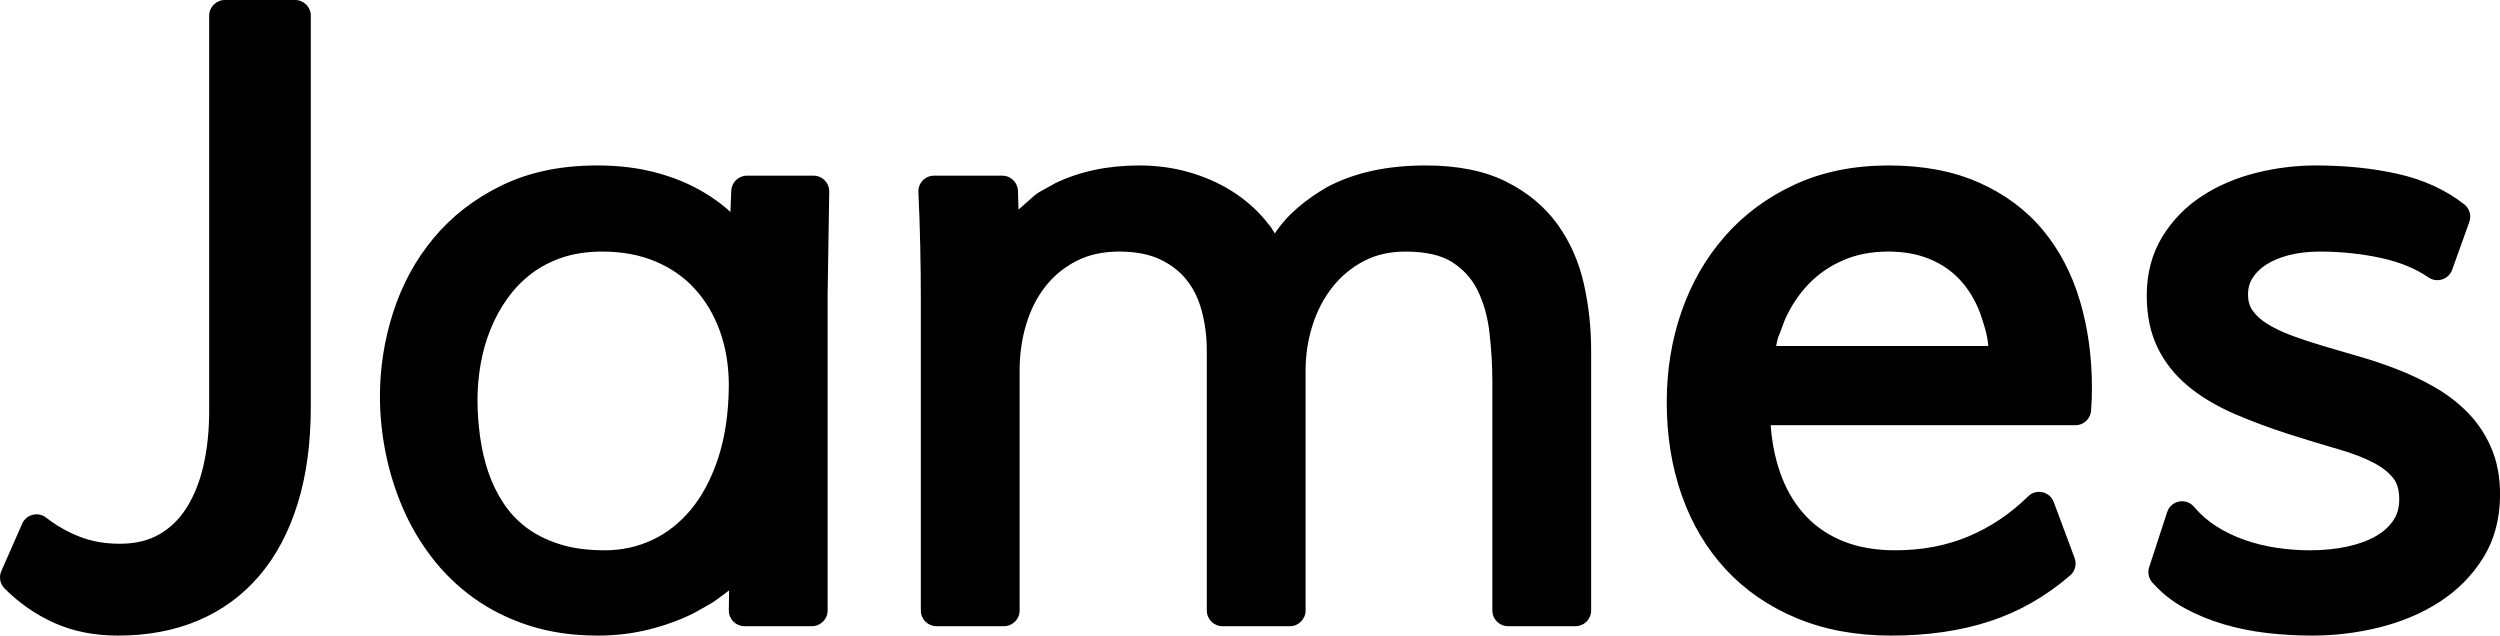
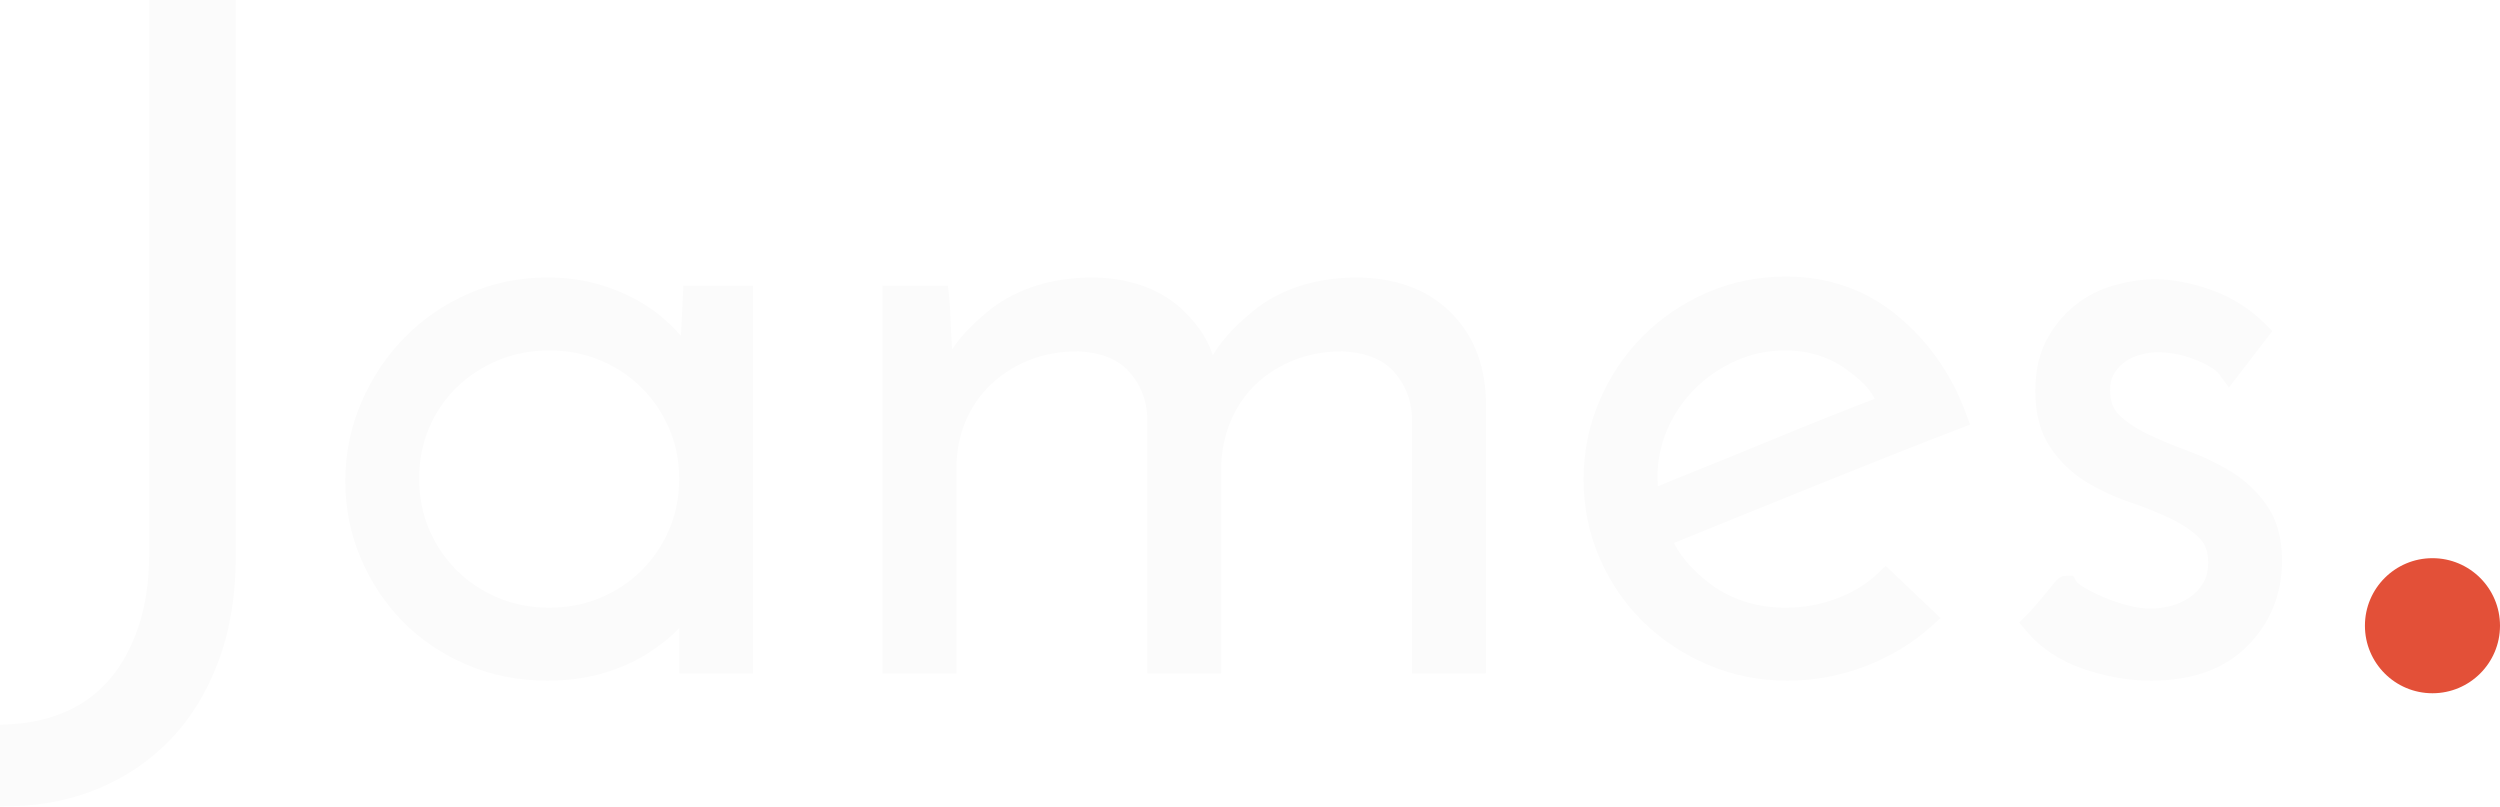
- <svg xmlns="http://www.w3.org/2000/svg" version="1.1" x="0" y="0" width="236" height="60" viewBox="0, 0, 236, 60">
-   <g id="Image" transform="translate(0, 0)">
-     <path d="M218.636,15.619 C221.389,15.619 223.945,15.881 226.305,16.406 C228.763,16.954 230.876,17.915 232.625,19.291 C233.126,19.685 233.319,20.356 233.103,20.955 L231.483,25.468 C231.156,26.381 230.053,26.737 229.253,26.189 C228.03,25.351 226.536,24.736 224.762,24.351 C222.913,23.95 220.987,23.749 218.983,23.749 C217.92,23.749 216.951,23.863 216.073,24.088 C215.219,24.307 214.5,24.611 213.908,24.995 C213.354,25.355 212.93,25.778 212.623,26.271 C212.348,26.714 212.211,27.207 212.211,27.783 C212.211,28.396 212.347,28.877 212.61,29.264 C212.93,29.734 213.375,30.155 213.956,30.525 C214.609,30.942 215.389,31.321 216.298,31.659 C217.268,32.019 218.303,32.362 219.408,32.689 C220.43,32.995 221.523,33.315 222.687,33.647 C223.901,33.994 225.108,34.401 226.307,34.867 C227.533,35.344 228.705,35.903 229.823,36.544 C230.993,37.214 232.033,38.01 232.938,38.93 C233.879,39.885 234.624,41.004 235.172,42.276 C235.731,43.576 236.006,45.047 236.006,46.68 C236.006,48.953 235.47,50.968 234.391,52.691 C233.349,54.356 231.973,55.739 230.274,56.833 C228.617,57.9 226.732,58.696 224.625,59.223 C222.553,59.741 220.427,60 218.25,60 C216.831,60 215.424,59.92 214.031,59.759 C212.611,59.595 211.249,59.321 209.945,58.937 C208.625,58.548 207.397,58.046 206.263,57.429 C205.07,56.782 204.039,55.966 203.177,54.984 C202.832,54.592 202.719,54.046 202.881,53.548 L204.578,48.342 C204.938,47.238 206.37,46.959 207.118,47.846 C207.716,48.554 208.413,49.162 209.213,49.674 C210.041,50.203 210.934,50.635 211.893,50.97 C212.872,51.312 213.88,51.559 214.919,51.713 C215.979,51.869 217.012,51.948 218.019,51.948 C219.354,51.948 220.57,51.824 221.668,51.578 C222.73,51.341 223.632,50.998 224.377,50.555 C225.071,50.143 225.595,49.648 225.969,49.063 C226.314,48.524 226.488,47.895 226.488,47.142 C226.488,46.269 226.299,45.629 225.948,45.174 C225.52,44.619 224.902,44.123 224.079,43.69 C223.171,43.213 222.069,42.787 220.772,42.415 C219.37,42.012 217.853,41.552 216.218,41.033 C214.243,40.401 212.454,39.734 210.849,39.031 C209.171,38.296 207.735,37.434 206.542,36.44 C205.303,35.408 204.342,34.193 203.67,32.805 C202.988,31.396 202.654,29.756 202.654,27.898 C202.654,25.808 203.142,23.946 204.126,22.342 C205.077,20.791 206.332,19.507 207.878,18.5 C209.381,17.522 211.081,16.796 212.971,16.319 C214.825,15.853 216.714,15.619 218.636,15.619 z M178.258,23.749 C179.74,23.749 181.044,23.989 182.18,24.463 C183.31,24.935 184.258,25.59 185.037,26.435 C185.831,27.295 186.458,28.327 186.92,29.542 C187.265,30.575 187.612,31.544 187.696,32.665 L167.664,32.665 C167.914,31.488 167.709,32.344 168.503,30.16 C169.077,28.875 169.823,27.76 170.743,26.805 C171.648,25.866 172.728,25.122 173.992,24.569 C175.238,24.024 176.656,23.749 178.258,23.749 z M178.296,15.619 C175.005,15.619 172.05,16.214 169.444,17.413 C166.854,18.604 164.647,20.233 162.837,22.293 C161.038,24.342 159.669,26.72 158.733,29.418 C157.804,32.097 157.34,34.947 157.34,37.964 C157.34,41.135 157.81,44.064 158.755,46.747 C159.708,49.455 161.098,51.797 162.923,53.762 C164.754,55.732 166.994,57.268 169.629,58.363 C172.26,59.457 175.229,60 178.528,60 C181.968,60 185.066,59.554 187.819,58.654 C190.605,57.744 193.144,56.295 195.426,54.316 C195.892,53.911 196.059,53.259 195.843,52.68 L193.876,47.397 C193.502,46.391 192.214,46.105 191.449,46.859 C189.782,48.502 187.909,49.759 185.821,50.636 C183.746,51.509 181.447,51.948 178.913,51.948 C177.062,51.948 175.441,51.665 174.043,51.108 C172.656,50.555 171.492,49.781 170.536,48.78 C169.565,47.764 168.8,46.552 168.239,45.133 C167.665,43.679 167.305,42.062 167.162,40.275 L167.153,40.139 L195.921,40.139 C196.691,40.139 197.333,39.549 197.396,38.781 C197.424,38.447 197.445,38.083 197.459,37.687 C197.472,37.298 197.479,36.954 197.479,36.652 C197.479,33.712 197.106,30.974 196.357,28.442 C195.595,25.864 194.428,23.621 192.857,21.727 C191.268,19.812 189.243,18.311 186.802,17.23 C184.365,16.152 181.527,15.619 178.296,15.619 z M134.57,15.619 C130.947,15.619 127.843,16.294 125.273,17.663 C123.359,18.783 121.575,20.159 120.342,22.037 C119.856,21.241 120.16,21.695 119.383,20.709 C118.459,19.626 117.382,18.707 116.156,17.958 C114.946,17.217 113.612,16.643 112.16,16.234 C110.702,15.823 109.16,15.619 107.536,15.619 C104.597,15.619 101.955,16.173 99.626,17.288 C97.242,18.635 98.416,17.823 96.148,19.785 L96.096,18.021 C96.073,17.22 95.417,16.583 94.616,16.583 L88.176,16.583 C87.33,16.583 86.656,17.29 86.697,18.135 C86.773,19.741 86.831,21.413 86.869,23.149 C86.907,24.886 86.926,26.598 86.926,28.284 L86.926,57.632 C86.926,58.45 87.589,59.113 88.407,59.113 L94.77,59.113 C95.588,59.113 96.251,58.45 96.251,57.632 L96.251,34.994 C96.251,33.417 96.468,31.932 96.899,30.533 C97.321,29.164 97.935,27.981 98.742,26.972 C99.534,25.982 100.505,25.198 101.666,24.612 C102.801,24.039 104.121,23.749 105.646,23.749 C107.189,23.749 108.468,23.997 109.491,24.476 C110.525,24.961 111.353,25.599 111.992,26.396 C112.646,27.21 113.126,28.177 113.434,29.309 C113.759,30.503 113.922,31.781 113.922,33.143 L113.922,57.632 C113.922,58.45 114.585,59.113 115.403,59.113 L121.766,59.113 C122.584,59.113 123.247,58.45 123.247,57.632 L123.247,34.994 C123.247,33.501 123.468,32.065 123.91,30.682 C124.345,29.32 124.974,28.123 125.799,27.083 C126.609,26.063 127.592,25.251 128.759,24.64 C129.889,24.048 131.19,23.749 132.68,23.749 C134.604,23.749 136.067,24.095 137.088,24.749 C138.149,25.428 138.936,26.298 139.471,27.379 C140.049,28.546 140.426,29.867 140.6,31.349 C140.786,32.937 140.879,34.525 140.879,36.113 L140.879,57.632 C140.879,58.45 141.542,59.113 142.36,59.113 L148.723,59.113 C149.541,59.113 150.204,58.45 150.204,57.632 L150.204,33.105 C150.204,30.967 149.981,28.886 149.533,26.864 C149.066,24.757 148.24,22.87 147.055,21.213 C145.843,19.52 144.209,18.162 142.174,17.144 C140.124,16.119 137.587,15.619 134.57,15.619 z M56.861,23.749 C58.728,23.749 60.391,24.059 61.862,24.675 C63.325,25.288 64.555,26.141 65.566,27.242 C66.589,28.356 67.382,29.679 67.946,31.222 C68.514,32.776 68.801,34.507 68.801,36.421 C68.776,39.037 68.433,41.334 67.777,43.299 C67.127,45.252 66.263,46.862 65.193,48.139 C64.135,49.402 62.921,50.346 61.541,50.986 C60.156,51.627 58.679,51.948 57.092,51.948 C55.415,51.948 53.968,51.744 52.751,51.346 C51.529,50.946 50.495,50.418 49.643,49.765 C48.787,49.109 48.073,48.34 47.497,47.454 C46.897,46.531 46.425,45.552 46.079,44.514 C45.723,43.446 45.468,42.335 45.313,41.18 C45.154,39.997 45.075,38.848 45.075,37.732 C45.075,36.611 45.177,35.477 45.38,34.327 C45.581,33.194 45.893,32.105 46.317,31.057 C46.736,30.022 47.27,29.052 47.921,28.145 C48.556,27.261 49.301,26.493 50.162,25.836 C51.008,25.191 51.982,24.681 53.091,24.307 C54.192,23.937 55.447,23.749 56.861,23.749 z M56.359,15.619 C52.957,15.619 49.953,16.243 47.362,17.504 C44.798,18.751 42.65,20.411 40.932,22.478 C39.229,24.528 37.955,26.868 37.113,29.489 C36.282,32.078 35.866,34.725 35.866,37.424 C35.866,39.167 36.043,40.928 36.395,42.706 C36.75,44.491 37.281,46.215 37.99,47.877 C38.707,49.559 39.624,51.132 40.74,52.592 C41.87,54.071 43.204,55.363 44.736,56.463 C46.278,57.571 48.024,58.437 49.967,59.061 C51.92,59.689 54.077,60 56.436,60 C58.125,60 59.744,59.805 61.292,59.415 C62.82,59.03 64.225,58.517 65.506,57.877 C67.872,56.527 66.771,57.249 68.827,55.735 L68.801,57.611 C68.789,58.437 69.456,59.113 70.281,59.113 L76.645,59.113 C77.463,59.113 78.126,58.45 78.126,57.632 L78.126,27.821 L78.28,18.087 C78.293,17.261 77.626,16.583 76.799,16.583 L70.513,16.583 C69.72,16.583 69.067,17.208 69.033,18.001 L68.948,20.014 L68.572,19.667 C67.525,18.79 66.378,18.054 65.135,17.46 C63.899,16.871 62.559,16.417 61.114,16.097 C59.668,15.778 58.083,15.619 56.359,15.619 z M27.86,-0 L21.226,-0 C20.409,0 19.746,0.663 19.745,1.481 L19.745,38.812 C19.746,40.707 19.558,42.445 19.187,44.027 C18.826,45.566 18.285,46.888 17.57,48 C16.889,49.06 16.036,49.875 15,50.463 C13.987,51.037 12.766,51.331 11.315,51.33 C9.947,51.331 8.711,51.117 7.599,50.694 C6.451,50.258 5.37,49.649 4.353,48.863 C3.592,48.274 2.48,48.557 2.092,49.439 L0.125,53.912 C-0.12,54.471 0.002,55.124 0.434,55.555 C1.82,56.942 3.391,58.029 5.138,58.81 C6.917,59.606 8.916,60 11.122,60 C13.936,60 16.472,59.526 18.72,58.571 C20.989,57.607 22.926,56.182 24.515,54.309 C26.091,52.453 27.29,50.173 28.118,47.481 C28.935,44.825 29.341,41.794 29.34,38.388 L29.34,1.481 C29.341,0.663 28.678,0 27.86,-0 z" />
+ <svg xmlns="http://www.w3.org/2000/svg" version="1.1" x="0" y="0" width="310" height="100" viewBox="0, 0, 310, 100">
+   <g id="Layer_1">
+     <path d="M301.625,85.963 C297,85.963 293.251,82.213 293.251,77.588 C293.251,72.963 297,69.214 301.625,69.214 C306.25,69.214 310,72.963 310,77.588 C310,82.213 306.25,85.963 301.625,85.963 z" fill="#E35038" />
+     <path d="M267.281,34.632 C269.416,34.632 271.724,35.077 274.205,35.958 C276.743,36.858 278.962,38.255 280.848,40.141 L281.765,41.058 L277.59,46.486 L276.385,48.052 L275.223,46.454 C274.817,45.895 273.846,45.263 272.311,44.643 C270.718,43.999 269.119,43.679 267.507,43.679 C266.887,43.679 266.203,43.774 265.455,43.969 C264.753,44.152 264.12,44.439 263.547,44.831 C263.006,45.201 262.547,45.689 262.164,46.307 C261.828,46.85 261.652,47.54 261.652,48.405 C261.652,49.751 262.03,50.737 262.78,51.459 C263.712,52.358 264.896,53.153 266.337,53.84 C267.874,54.572 269.543,55.268 271.344,55.93 C273.279,56.641 275.08,57.512 276.745,58.542 C278.5,59.629 279.967,61.033 281.136,62.745 C282.369,64.55 282.973,66.814 282.973,69.5 C282.973,73.645 281.544,77.196 278.712,80.07 C275.855,82.969 271.826,84.402 266.717,84.402 C263.995,84.402 261.223,83.923 258.404,82.971 C255.486,81.984 253.096,80.405 251.263,78.239 L250.384,77.201 L251.346,76.239 C251.616,75.969 251.968,75.581 252.397,75.081 C252.844,74.56 253.253,74.076 253.624,73.631 C253.991,73.191 254.3,72.809 254.552,72.485 C254.718,72.271 254.863,72.102 254.998,71.966 C255.366,71.599 255.643,71.407 256.226,71.407 L257.063,71.407 L257.494,72.124 C257.567,72.247 257.891,72.521 258.453,72.858 C259.143,73.272 259.946,73.674 260.863,74.062 C261.776,74.448 262.764,74.783 263.827,75.066 C264.834,75.335 265.797,75.468 266.717,75.468 C267.49,75.468 268.325,75.353 269.223,75.12 C270.069,74.901 270.849,74.542 271.57,74.04 C272.259,73.561 272.807,72.969 273.225,72.253 C273.611,71.589 273.813,70.755 273.813,69.726 C273.813,68.38 273.435,67.395 272.686,66.672 C271.753,65.773 270.569,64.978 269.128,64.292 C267.602,63.565 265.926,62.891 264.098,62.27 C262.114,61.595 260.283,60.739 258.607,59.702 C256.847,58.612 255.377,57.184 254.207,55.43 C252.979,53.588 252.38,51.274 252.379,48.518 C252.38,46.032 252.845,43.895 253.796,42.123 C254.717,40.407 255.899,38.972 257.338,37.829 C258.772,36.69 260.397,35.867 262.203,35.363 C263.945,34.877 265.639,34.632 267.281,34.632 z" fill="#FBFBFB" />
+     <path d="M221.418,34.293 C226.72,34.293 231.359,35.914 235.274,39.143 C239.126,42.32 241.966,46.372 243.785,51.276 L244.294,52.647 L242.928,53.17 C240.377,54.145 237.544,55.252 234.429,56.491 C231.31,57.731 228.116,59.009 224.846,60.324 C221.576,61.639 218.326,62.955 215.094,64.27 C212.583,65.291 210.073,66.312 207.562,67.331 C208.732,69.592 210.548,71.319 212.593,72.783 C215.166,74.499 218.095,75.355 221.418,75.355 C223.647,75.355 225.763,74.973 227.775,74.21 C229.777,73.451 231.451,72.426 232.809,71.136 L233.827,70.169 L234.845,71.137 L239.47,75.536 L240.629,76.639 L239.438,77.707 C237.121,79.785 234.409,81.42 231.311,82.612 C228.209,83.805 224.983,84.402 221.643,84.402 C218.137,84.402 214.836,83.742 211.755,82.421 C208.693,81.109 206.019,79.333 203.743,77.097 C201.463,74.857 199.663,72.217 198.347,69.186 C197.025,66.141 196.363,62.895 196.363,59.461 C196.363,56.028 197.024,52.765 198.344,49.685 C199.658,46.618 201.456,43.941 203.734,41.664 C206.009,39.388 208.665,37.591 211.692,36.277 C214.737,34.955 217.983,34.293 221.418,34.293 z M221.418,43.453 C219.217,43.453 217.166,43.881 215.252,44.735 C213.31,45.602 211.617,46.759 210.167,48.21 C208.719,49.658 207.582,51.328 206.754,53.227 C205.933,55.107 205.523,57.105 205.523,59.235 L205.576,60.301 C208.712,59.002 206.812,59.782 211.28,57.976 C213.907,56.925 216.534,55.856 219.16,54.767 C221.799,53.674 224.4,52.619 226.964,51.601 C231.267,49.909 229.43,50.62 232.469,49.452 C231.543,47.644 229.97,46.559 228.415,45.426 C226.321,44.109 224,43.453 221.418,43.453 z" fill="#FBFBFB" />
+     <path d="M167.996,34.406 C172.868,34.406 176.789,35.775 179.678,38.539 C182.56,41.296 184.086,44.933 184.251,49.421 L184.251,83.5 L175.091,83.5 L175.091,82.022 L175.094,51.651 C174.963,49.429 174.195,47.571 172.773,46.02 C171.407,44.531 169.295,43.698 166.417,43.566 C164.268,43.566 162.291,43.927 160.475,44.647 C158.655,45.368 157.086,46.357 155.758,47.616 C154.438,48.869 153.406,50.357 152.658,52.093 C151.905,53.838 151.493,55.743 151.425,57.768 L151.425,83.5 L142.265,83.5 L142.265,82.022 L142.267,51.651 C142.137,49.429 141.368,47.571 139.946,46.02 C138.578,44.528 136.503,43.698 133.703,43.566 C131.477,43.566 129.462,43.928 127.648,44.647 C125.829,45.367 124.242,46.374 122.876,47.672 C121.52,48.96 120.471,50.483 119.722,52.253 C118.974,54.021 118.598,55.969 118.598,58.107 L118.598,83.5 L109.438,83.5 L109.438,35.421 L117.54,35.421 L117.686,36.736 C117.766,37.455 117.825,38.374 117.864,39.499 C117.901,40.575 117.957,41.688 118.031,42.839 L118.059,43.322 C119.363,41.334 121.108,39.736 122.943,38.257 C126.251,35.766 130.333,34.486 135.169,34.406 C139.718,34.406 143.447,35.628 146.29,38.095 C148.078,39.722 149.674,41.716 150.381,44.066 C151.796,41.679 153.848,39.773 156.01,38.077 C159.241,35.705 163.242,34.486 167.996,34.406 z" fill="#FBFBFB" />
+     <path d="M67.872,34.406 C70.272,34.406 72.524,34.728 74.624,35.374 C76.71,36.016 78.586,36.883 80.248,37.977 C81.828,38.971 83.183,40.256 84.44,41.625 L84.671,36.828 L84.739,35.421 L93.378,35.421 L93.378,83.5 L84.218,83.5 L84.218,77.868 C83.102,79.119 81.718,80.081 80.339,81.014 C78.676,82.069 76.798,82.896 74.712,83.498 C72.619,84.102 70.338,84.402 67.872,84.402 C64.291,84.402 60.954,83.743 57.871,82.421 C54.801,81.106 52.159,79.324 49.953,77.079 C47.755,74.84 46.016,72.222 44.741,69.234 C43.459,66.229 42.818,63.043 42.818,59.686 C42.818,56.254 43.478,52.991 44.799,49.91 C46.111,46.847 47.906,44.155 50.179,41.842 C52.456,39.525 55.115,37.706 58.146,36.39 C61.192,35.067 64.438,34.406 67.872,34.406 z M68.098,43.453 C65.81,43.453 63.692,43.866 61.734,44.691 C59.759,45.523 58.054,46.642 56.609,48.053 C55.17,49.458 54.039,51.12 53.212,53.049 C52.39,54.967 51.978,57.062 51.978,59.348 C51.978,61.633 52.39,63.729 53.212,65.647 C54.041,67.581 55.176,69.266 56.621,70.711 C58.064,72.154 59.765,73.288 61.734,74.117 C63.692,74.942 65.81,75.355 68.098,75.355 C70.386,75.355 72.503,74.942 74.462,74.117 C76.431,73.288 78.132,72.154 79.574,70.711 C81.02,69.266 82.155,67.581 82.984,65.647 C83.806,63.729 84.218,61.633 84.218,59.348 C84.218,57.139 83.806,55.081 82.984,53.161 C82.155,51.227 81.02,49.542 79.574,48.097 C78.132,46.654 76.431,45.52 74.462,44.691 C72.503,43.866 70.386,43.453 68.098,43.453 z" fill="#FBFBFB" />
+     <path d="M29.24,0 L29.24,68.936 C29.24,73.767 28.535,78.095 27.117,81.916 C25.695,85.746 23.729,88.983 21.216,91.616 C18.708,94.244 15.757,96.277 12.376,97.709 C9.004,99.137 5.378,99.89 1.508,99.969 L0,100 L0,89.874 L1.396,89.797 C3.926,89.656 6.23,89.115 8.317,88.176 C10.375,87.25 12.136,85.933 13.612,84.217 C15.099,82.488 16.286,80.323 17.168,77.714 C18.054,75.092 18.5,72.054 18.5,68.598 L18.5,0 L29.24,0 z" fill="#FBFBFB" />
  </g>
</svg>
